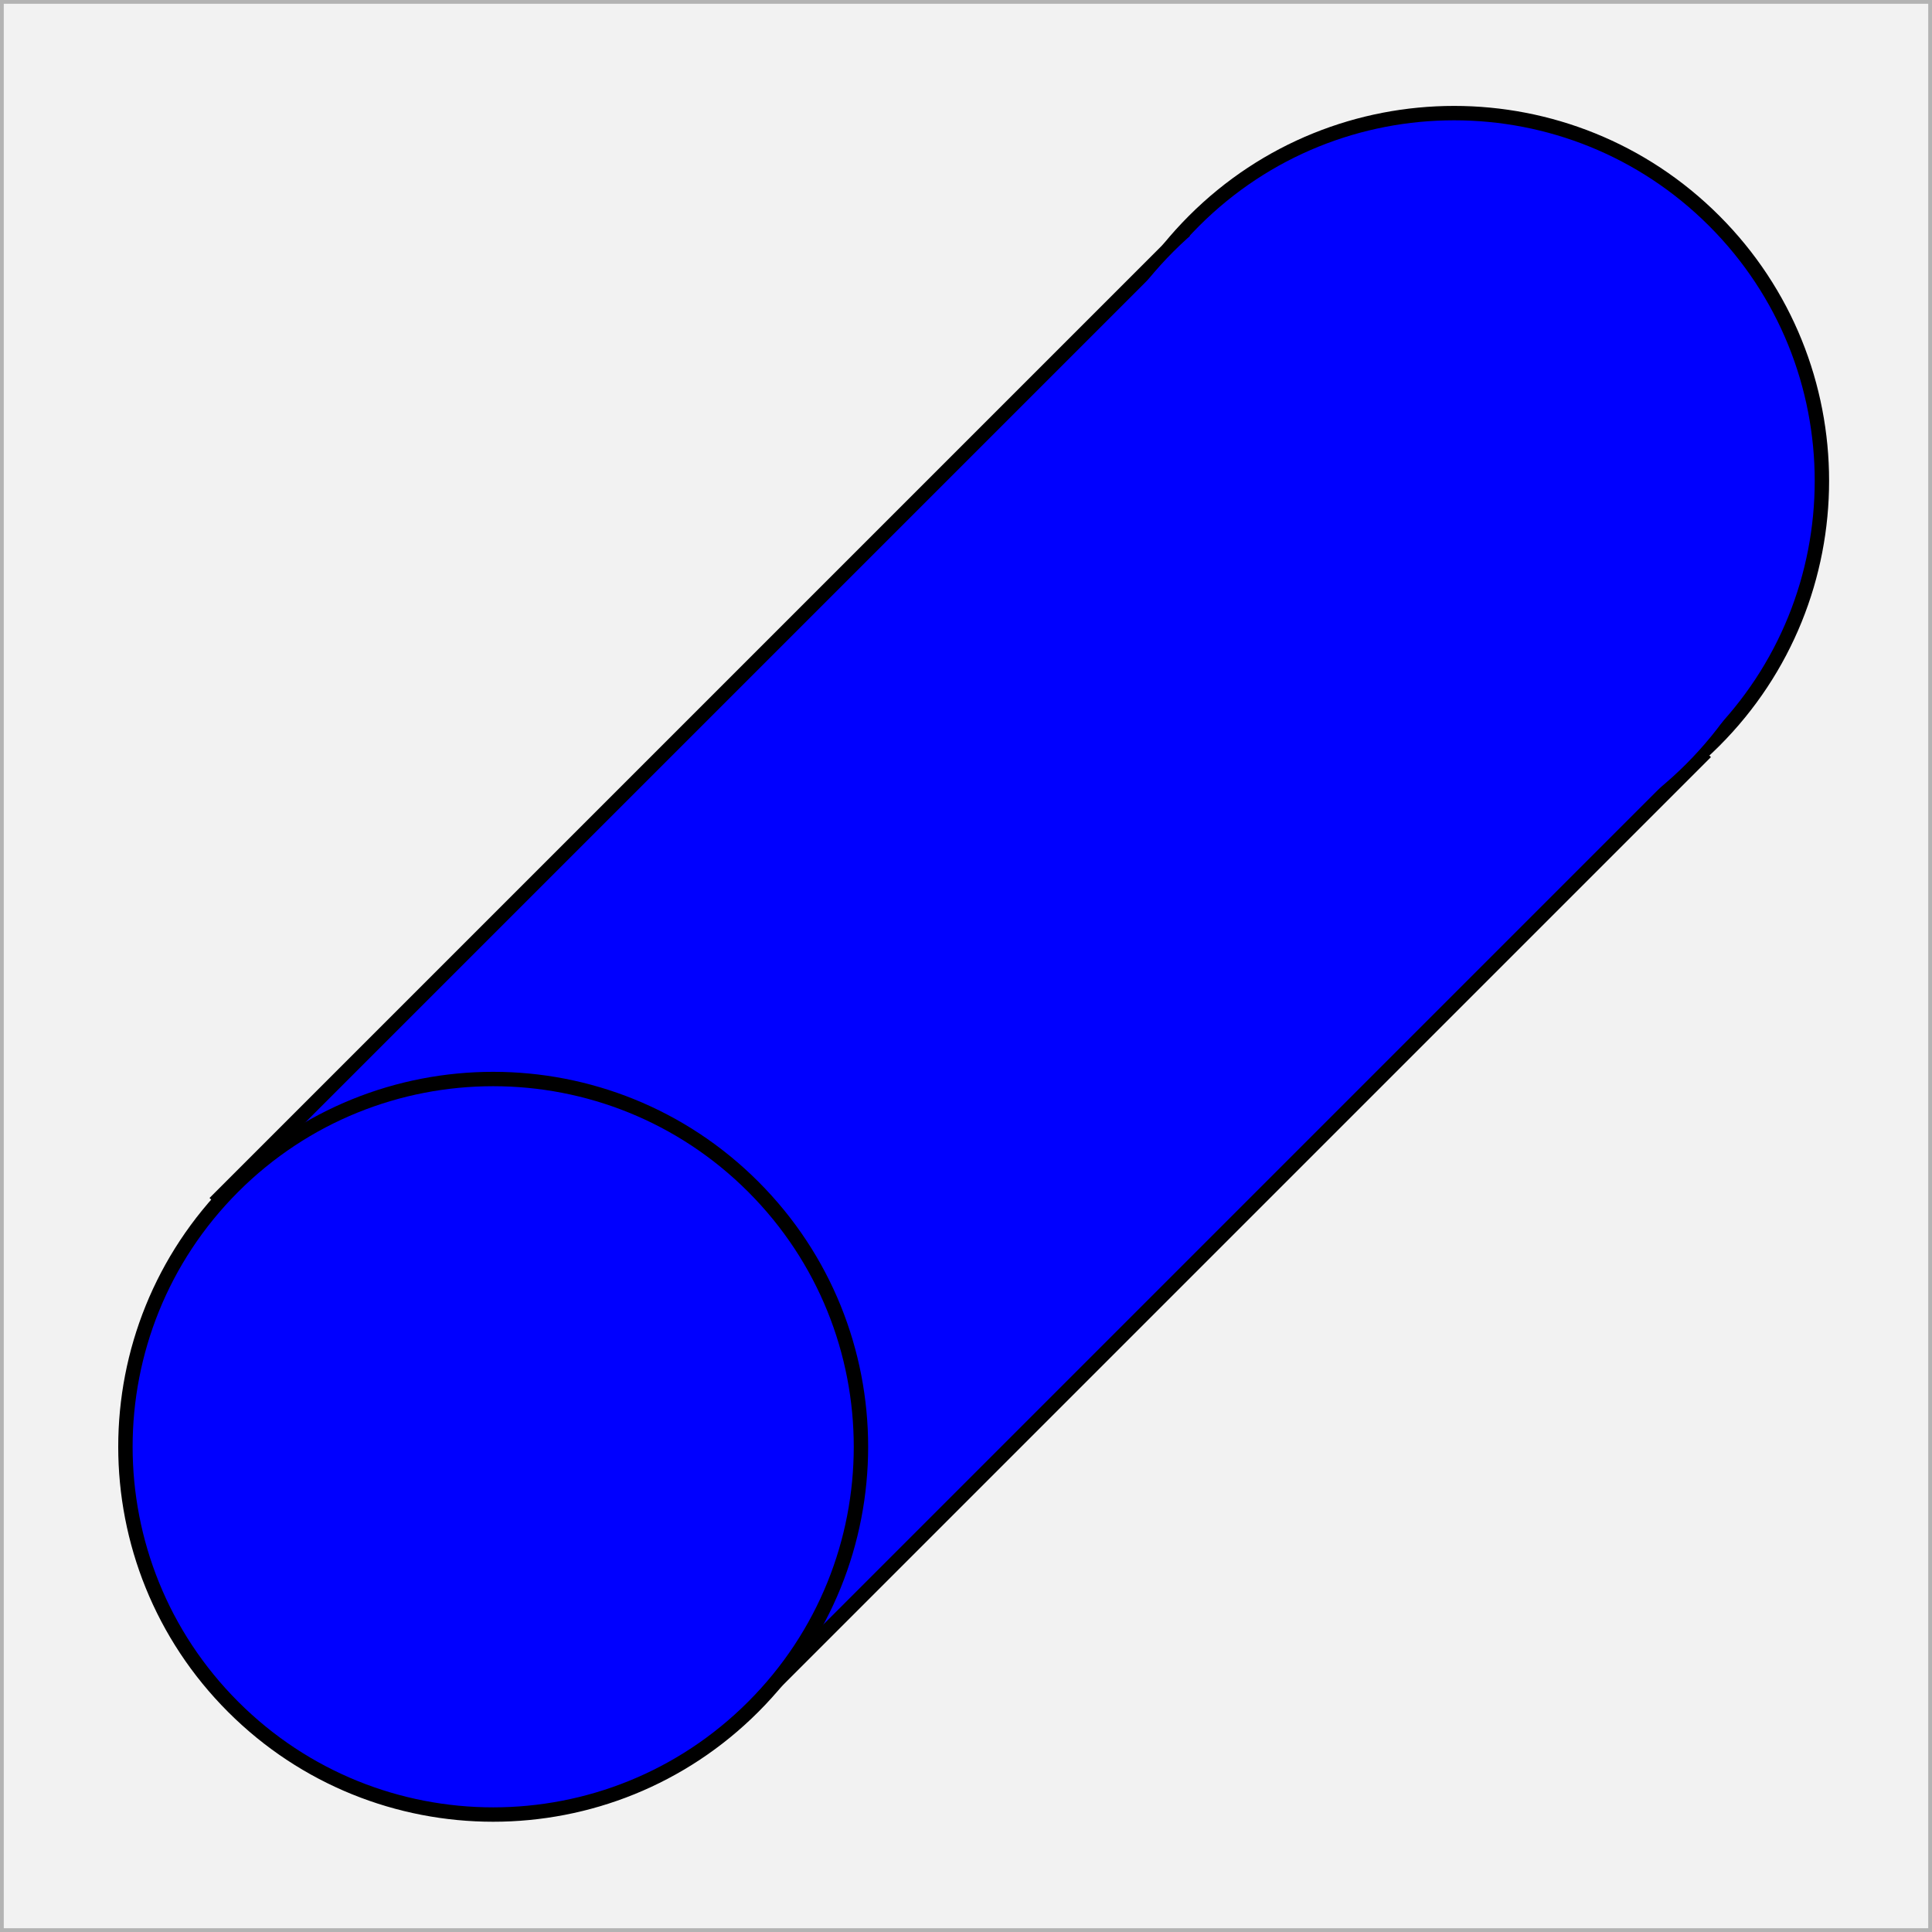
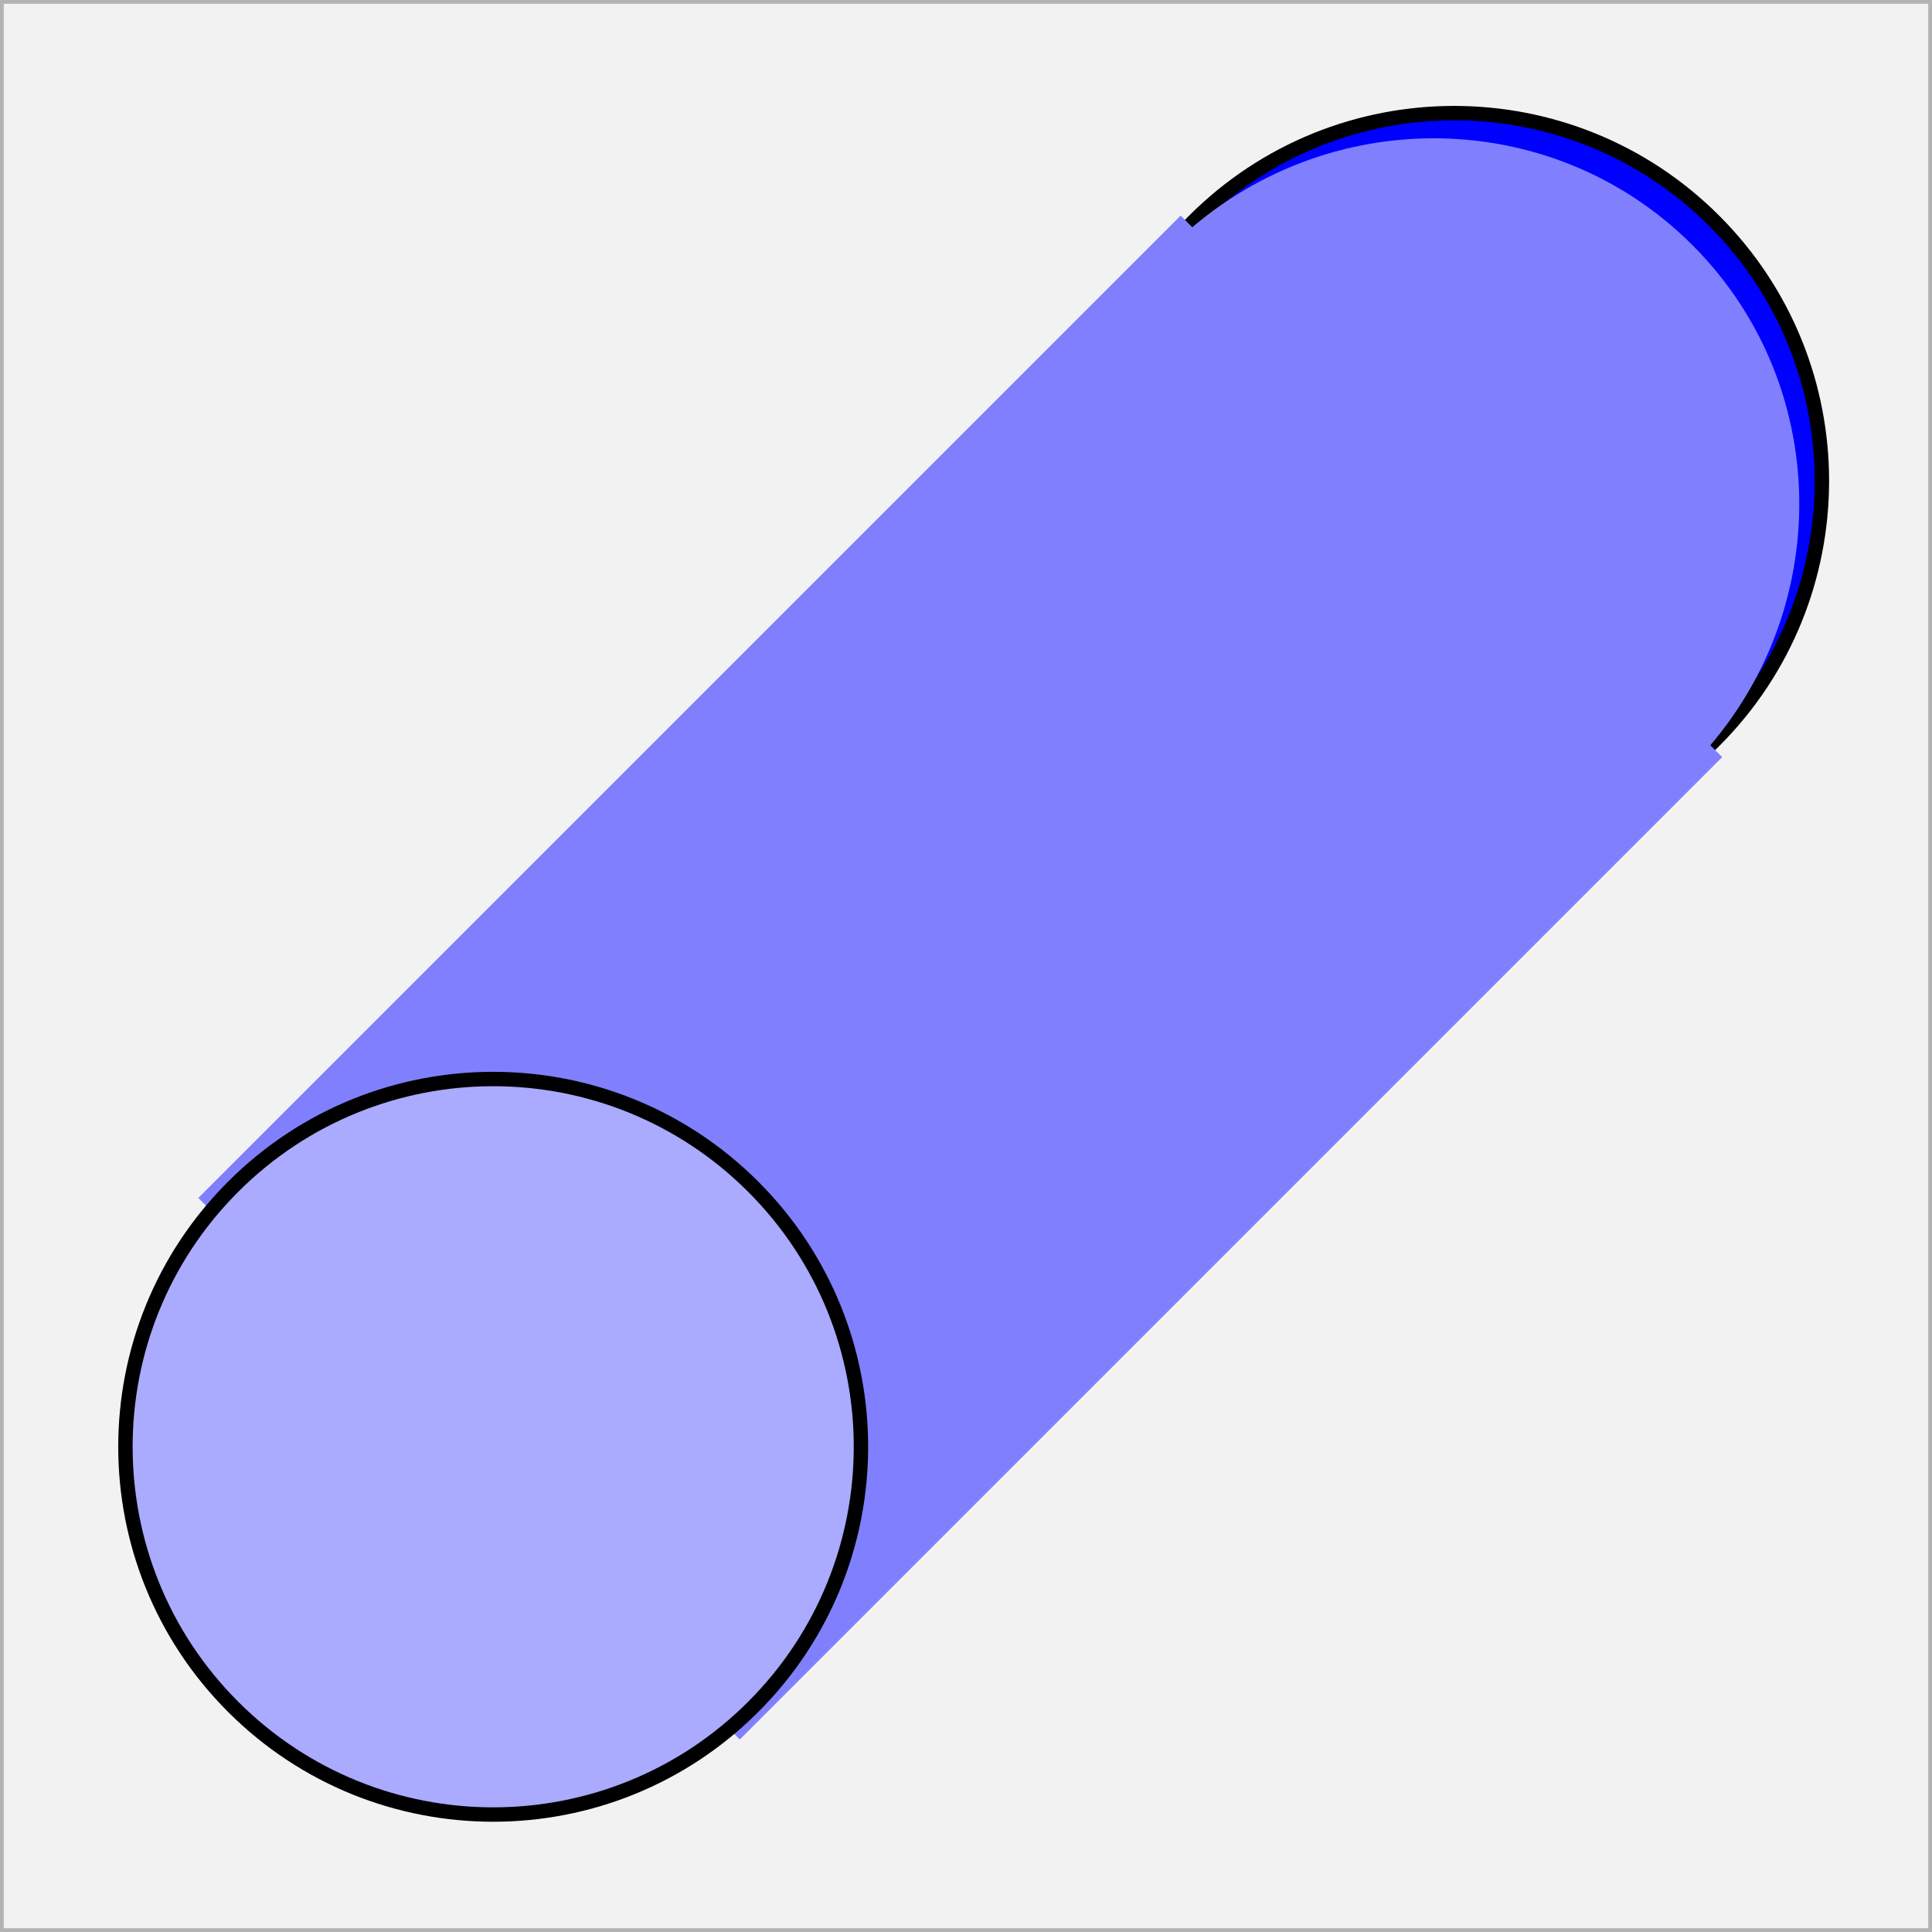
<svg xmlns="http://www.w3.org/2000/svg" width="64" height="64" id="svg2" version="1.1">
  <defs id="defs4">
    </defs>
  <g id="layer1" transform="translate(0,-988.3622)">
    <rect style="fill:#f2f2f2;fill-opacity:1;fill-rule:evenodd;stroke:#b3b3b3;stroke-width:0.25;stroke-linecap:square;stroke-linejoin:miter;stroke-miterlimit:0;stroke-opacity:1;stroke-dasharray:none" id="rect3767" width="64" height="64" x="0" y="0" rx="0" transform="translate(0,988.3622)" />
    <g style="fill:#6d7784;fill-opacity:1;stroke:#ffffff;stroke-width:0.224;stroke-miterlimit:2;stroke-opacity:1;stroke-dasharray:none" id="g7052">
      <path transform="matrix(1.076807,-1.076807,1.076807,1.076807,-20.7454,1047.364)" style="color:#000000;fill:#0000ff;fill-opacity:1;fill-rule:evenodd;stroke:#000000;stroke-width:0.313;stroke-linecap:square;stroke-linejoin:miter;stroke-miterlimit:0;stroke-opacity:1;stroke-dasharray:none;stroke-dashoffset:0;marker:none;visibility:visible;display:inline;overflow:visible;enable-background:accumulate" id="path3773-7" d="m 60,12 a 8,8 0 1 1 -16,0 8,8 0 1 1 16,0 z" />
-       <rect style="fill:#0000ff;fill-opacity:1;stroke:#000000;stroke-width:0.473;stroke-miterlimit:2;stroke-opacity:1;stroke-dasharray:none" id="rect4671" width="45.022" height="24.369" x="-721.794" y="732.083" transform="matrix(0.7071068,-0.7071068,0.7071068,0.7071068,0,0)" />
-       <path transform="matrix(1.076807,-1.076807,1.076807,1.076807,-52.57809,1079.361)" style="fill:#0000ff;fill-opacity:1;fill-rule:evenodd;stroke:#000000;stroke-width:0.313;stroke-linecap:square;stroke-linejoin:miter;stroke-miterlimit:0;stroke-opacity:1;stroke-dasharray:none" id="path3773" d="m 60,12 a 8,8 0 1 1 -16,0 8,8 0 1 1 16,0 z" />
-       <path transform="matrix(1.072772,-1.072772,1.061229,1.061229,-21.15651,1048.234)" style="fill:#0000ff;fill-opacity:1;fill-rule:evenodd;stroke:none" id="path3773-7-1" d="m 60,12 a 8,8 0 1 1 -16,0 8,8 0 1 1 16,0 z" />
+       <rect style="fill:#8080ff;fill-opacity:1;stroke:#8080ff;stroke-width:1;stroke-miterlimit:2;stroke-opacity:1;stroke-dasharray:none" id="rect4671" width="45.022" height="24.369" x="-721.794" y="732.083" transform="matrix(0.7071068,-0.7071068,0.7071068,0.7071068,0,0)" />
+       <path transform="matrix(1.076807,-1.076807,1.076807,1.076807,-52.57809,1079.361)" style="fill:#aaaaff;fill-opacity:1;fill-rule:evenodd;stroke:#000000;stroke-width:0.313;stroke-linecap:square;stroke-linejoin:miter;stroke-miterlimit:0;stroke-opacity:1;stroke-dasharray:none" id="path3773" d="m 60,12 a 8,8 0 1 1 -16,0 8,8 0 1 1 16,0 z" />
+       <path transform="matrix(1.072772,-1.072772,1.061229,1.061229,-21.15651,1048.234)" style="fill:#8080ff;fill-opacity:1;fill-rule:evenodd;stroke:#8080ff" id="path3773-7-1" d="m 60,12 a 8,8 0 1 1 -16,0 8,8 0 1 1 16,0 z" />
    </g>
  </g>
</svg>
